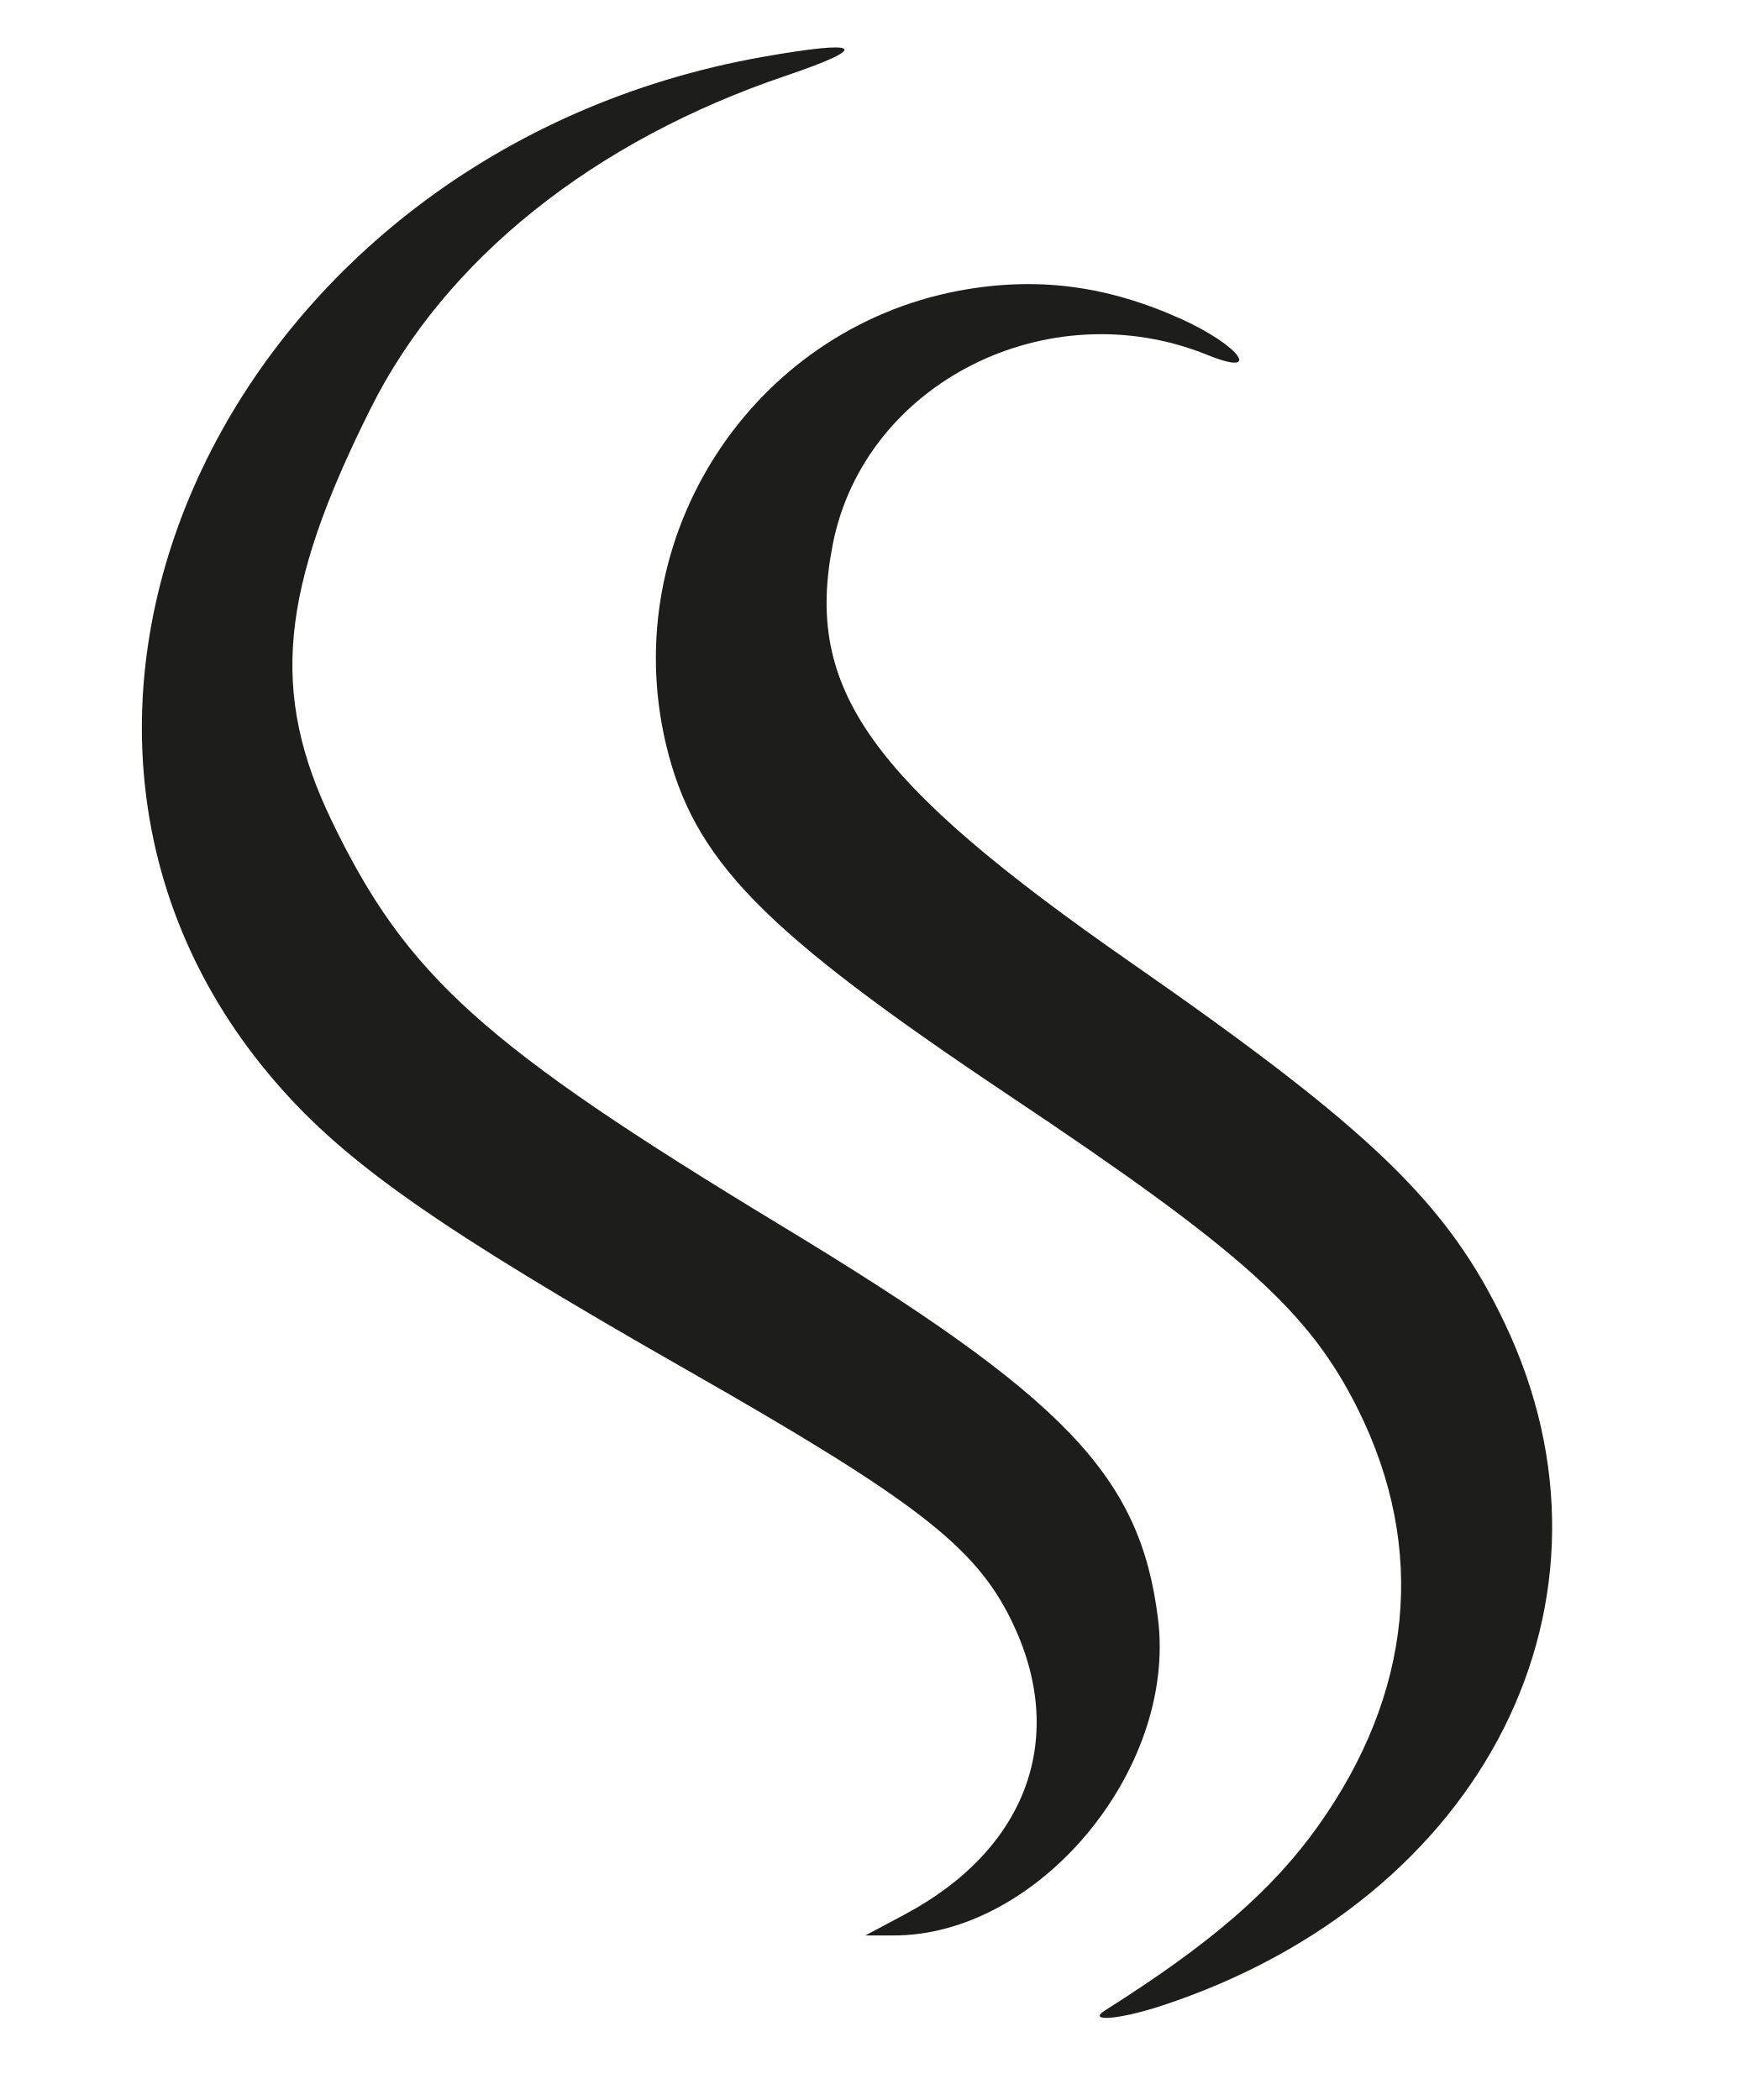
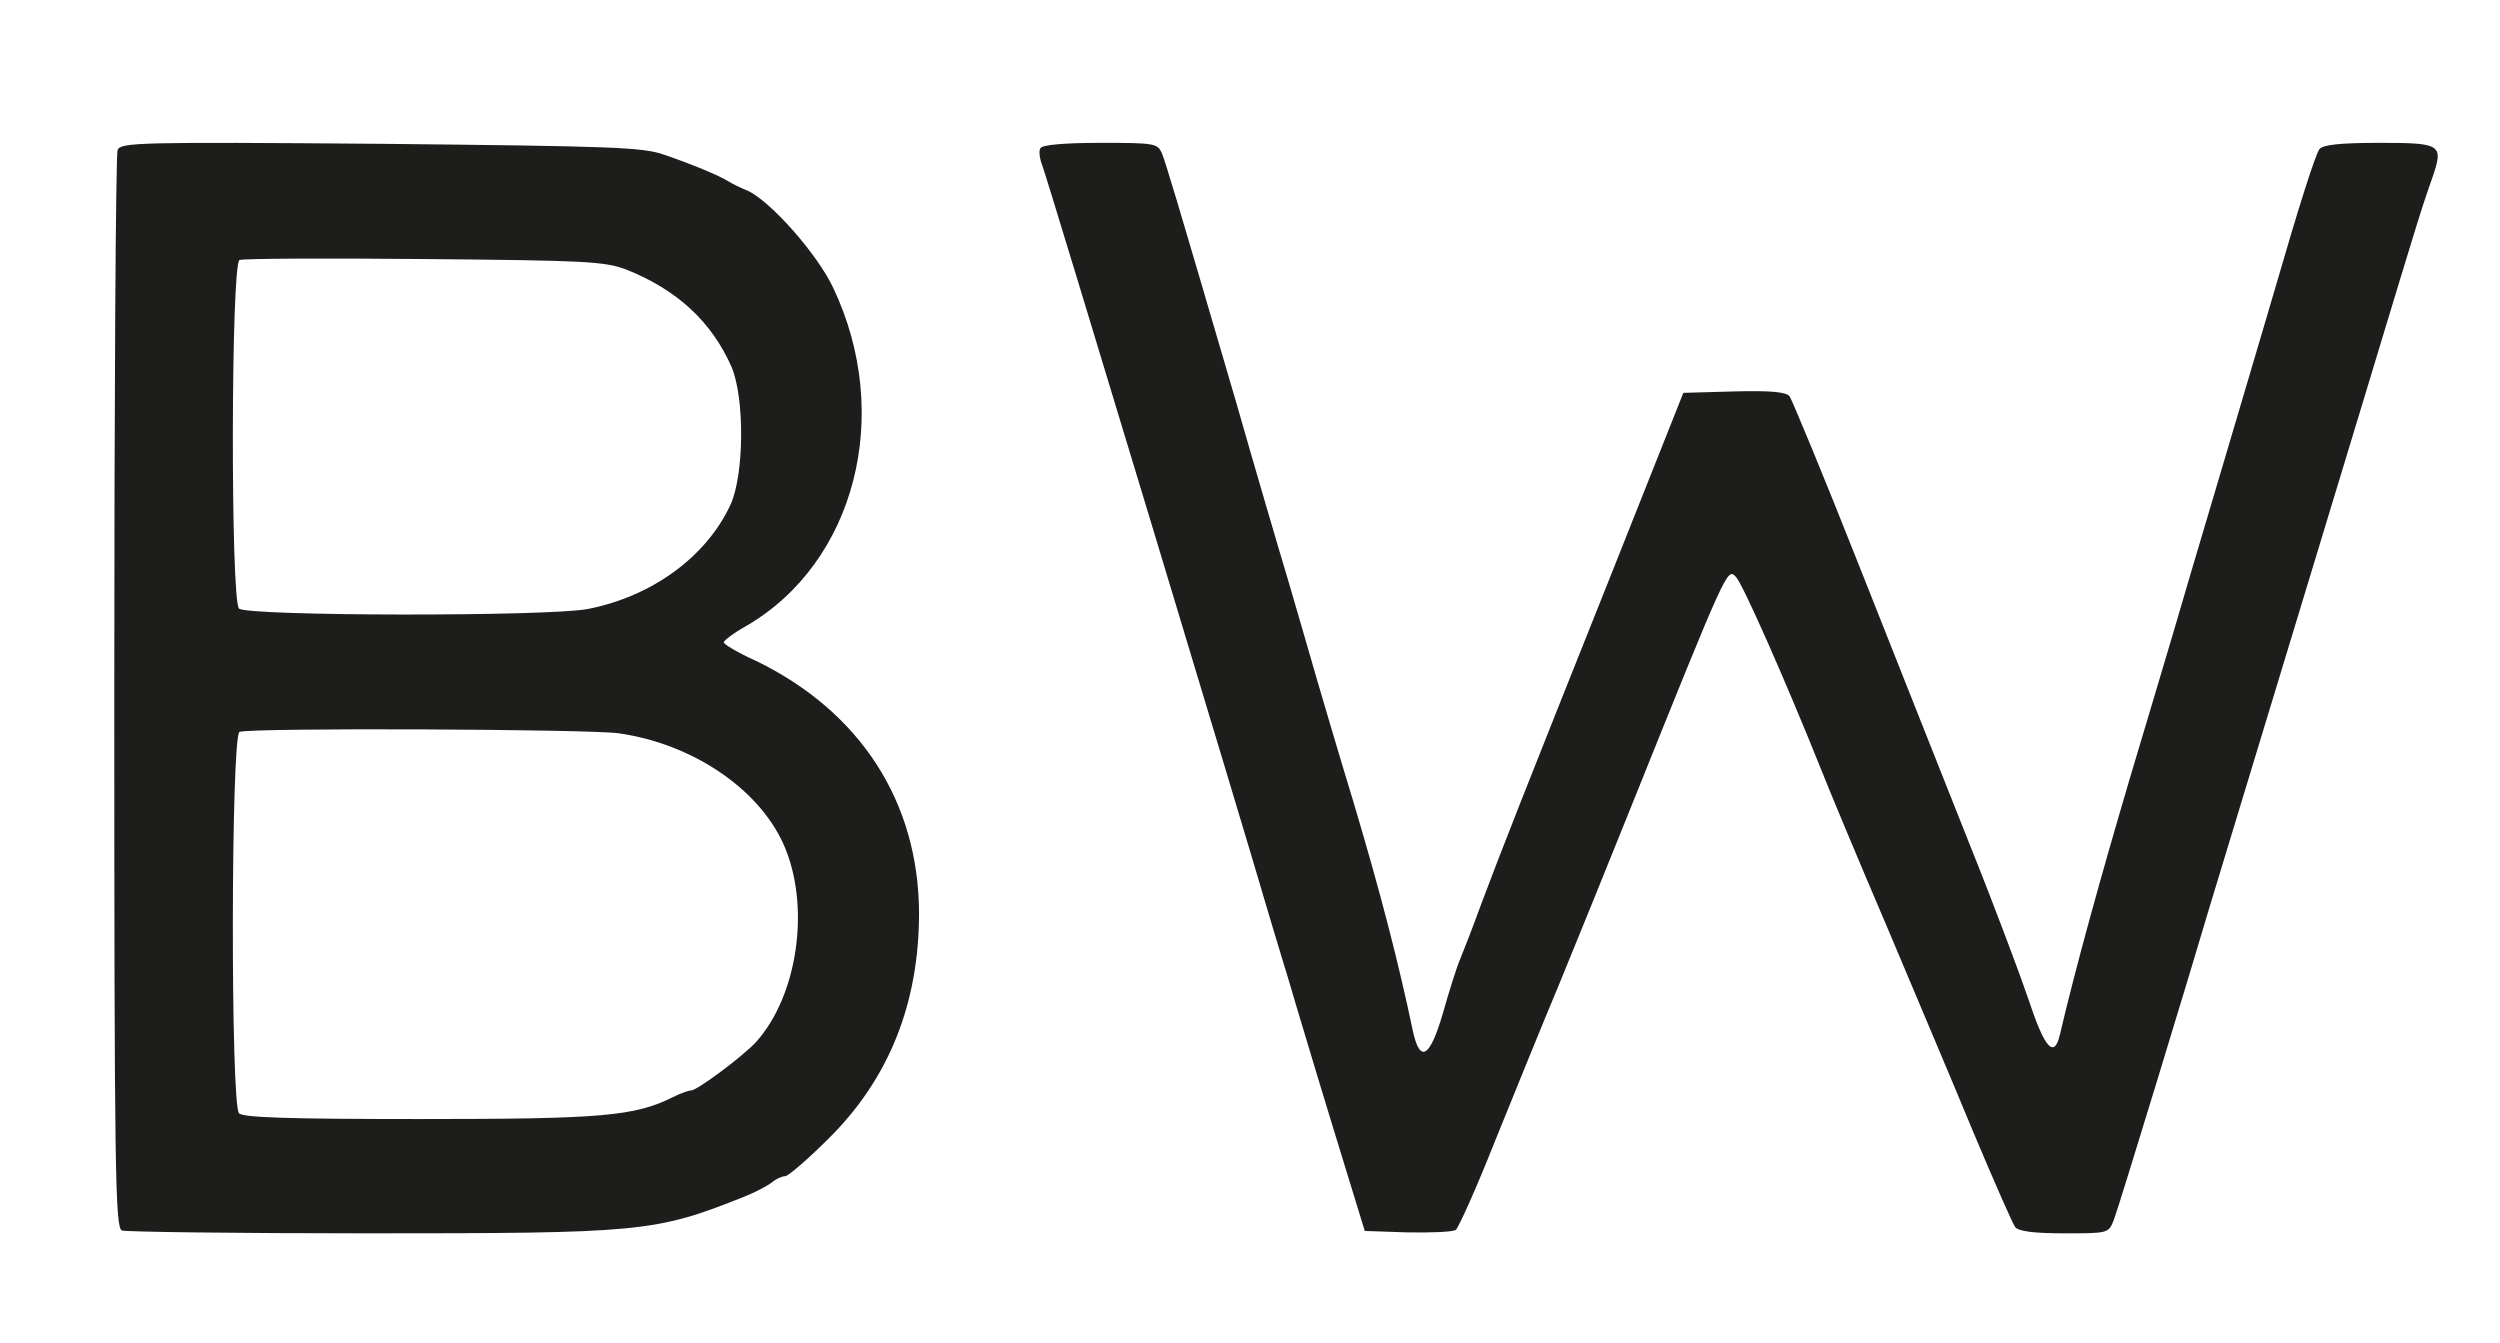
- <svg xmlns="http://www.w3.org/2000/svg" version="1.0" width="300pt" height="358pt" viewBox="0 0 300 358" preserveAspectRatio="xMidYMid meet">
-   <g transform="translate(0,358) scale(0.05,-0.05)" fill="#1d1d1c" stroke="none">
-     <path d="M2600 6966 c-1811 -321 -2731 -2258 -1660 -3496 238 -276 557 -499 1400 -980 781 -445 985 -603 1108 -855 194 -396 55 -779 -363 -1002 l-135 -72 93 0 c493 -3 968 562 905 1078 -60 489 -313 754 -1286 1343 -1015 615 -1276 850 -1531 1379 -211 438 -178 786 133 1407 253 507 759 912 1416 1134 292 99 260 124 -80 64z" />
-     <path d="M3270 6169 c-708 -133 -1166 -840 -1000 -1545 94 -397 327 -635 1170 -1199 798 -533 1025 -738 1191 -1073 234 -473 185 -966 -139 -1420 -156 -218 -363 -398 -724 -626 -65 -41 47 -32 191 15 1105 363 1620 1387 1170 2329 -194 407 -454 658 -1272 1227 -893 621 -1115 933 -1018 1427 108 550 733 866 1277 646 189 -77 113 30 -86 121 -256 116 -496 147 -760 98z" />
+ <svg xmlns="http://www.w3.org/2000/svg" version="1.0" width="525pt" height="282pt" viewBox="0 0 525 282" preserveAspectRatio="xMidYMid meet">
+   <g transform="translate(0,282) scale(0.1,-0.1)" fill="#1d1d1c" stroke="none">
+     <path d="M247 2505 c-4 -9 -7 -522 -7 -1140 0 -1015 2 -1123 16 -1129 9 -3 239 -6 512 -6 580 0 607 2 795 77 23 9 49 23 58 30 8 7 21 13 28 13 6 0 47 35 90 78 128 126 191 285 191 475 -1 234 -124 423 -342 529 -38 17 -68 35 -68 39 0 4 21 20 48 35 228 133 308 443 182 709 -33 71 -133 184 -181 205 -13 5 -31 14 -39 19 -21 13 -77 36 -135 56 -45 16 -108 18 -596 23 -507 4 -546 3 -552 -13z m1068 -251 c106 -42 179 -109 221 -204 28 -65 27 -227 -2 -290 -51 -110 -166 -193 -300 -219 -86 -16 -716 -15 -732 1 -18 18 -17 724 1 732 6 3 181 4 387 2 343 -3 379 -5 425 -22z m-15 -974 c153 -22 292 -115 345 -232 58 -129 31 -319 -58 -417 -28 -30 -123 -101 -136 -101 -5 0 -22 -6 -38 -14 -80 -40 -149 -46 -530 -46 -274 0 -372 3 -381 12 -18 18 -17 794 1 801 20 9 737 6 797 -3z" />
+     <path d="M2185 2509 c-4 -5 -2 -22 4 -37 9 -22 439 -1445 471 -1557 5 -16 18 -61 30 -100 12 -38 25 -83 30 -100 5 -16 39 -131 77 -255 l69 -225 89 -3 c50 -1 95 1 102 5 6 5 43 87 81 183 39 96 100 247 137 335 36 88 102 250 146 360 207 515 206 512 224 494 14 -13 106 -222 177 -399 16 -41 78 -190 138 -330 59 -140 143 -338 185 -440 43 -102 82 -191 87 -197 7 -9 41 -13 103 -13 92 0 93 0 104 28 9 22 168 544 201 657 5 17 59 194 120 395 61 201 156 513 211 695 105 347 113 374 137 442 24 70 19 73 -111 73 -84 0 -118 -4 -126 -13 -9 -12 -43 -119 -96 -302 -8 -27 -55 -187 -105 -355 -50 -168 -97 -327 -105 -355 -8 -27 -49 -165 -91 -305 -63 -213 -116 -405 -148 -542 -12 -52 -32 -30 -65 70 -18 53 -74 203 -126 332 -51 129 -155 390 -230 580 -75 190 -142 351 -147 358 -8 9 -40 12 -117 10 l-106 -3 -153 -385 c-184 -461 -230 -578 -272 -690 -17 -47 -37 -98 -44 -115 -7 -16 -23 -67 -36 -113 -27 -93 -48 -106 -63 -37 -29 139 -67 287 -123 475 -36 118 -71 238 -79 265 -8 28 -34 118 -58 200 -25 83 -75 254 -111 380 -130 444 -147 500 -156 523 -9 21 -15 22 -129 22 -74 0 -122 -4 -126 -11z" />
  </g>
</svg>
